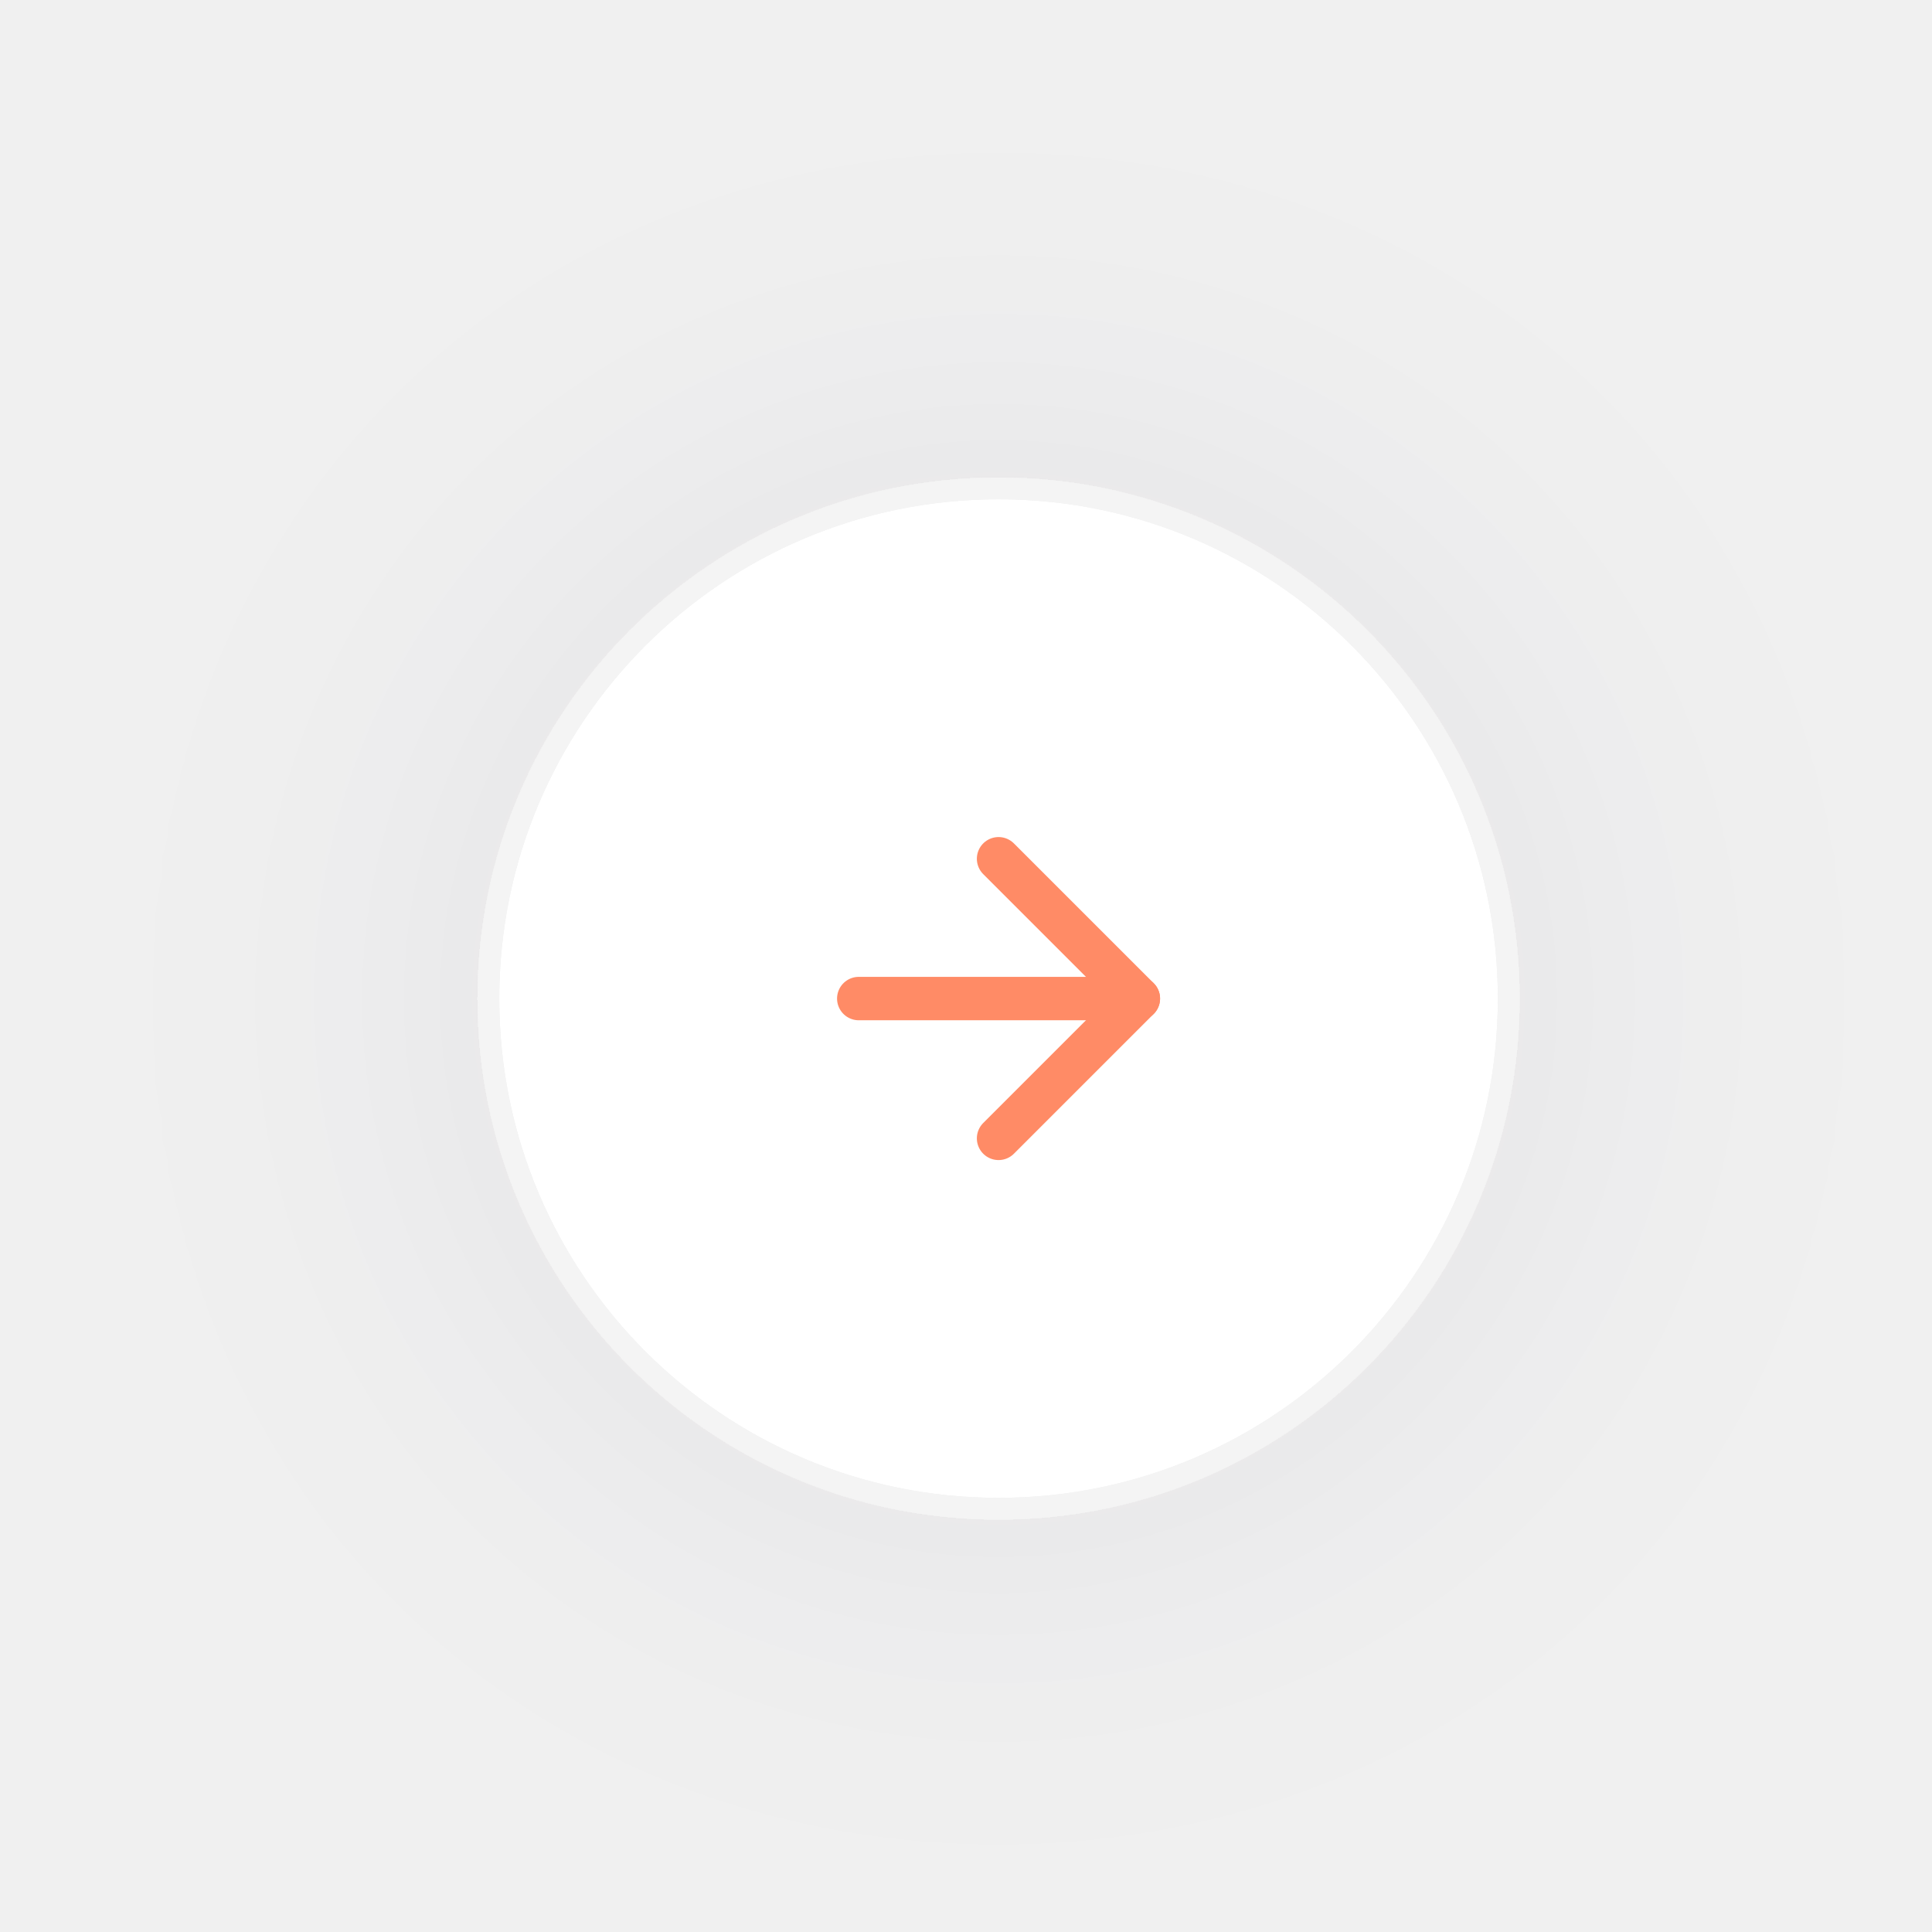
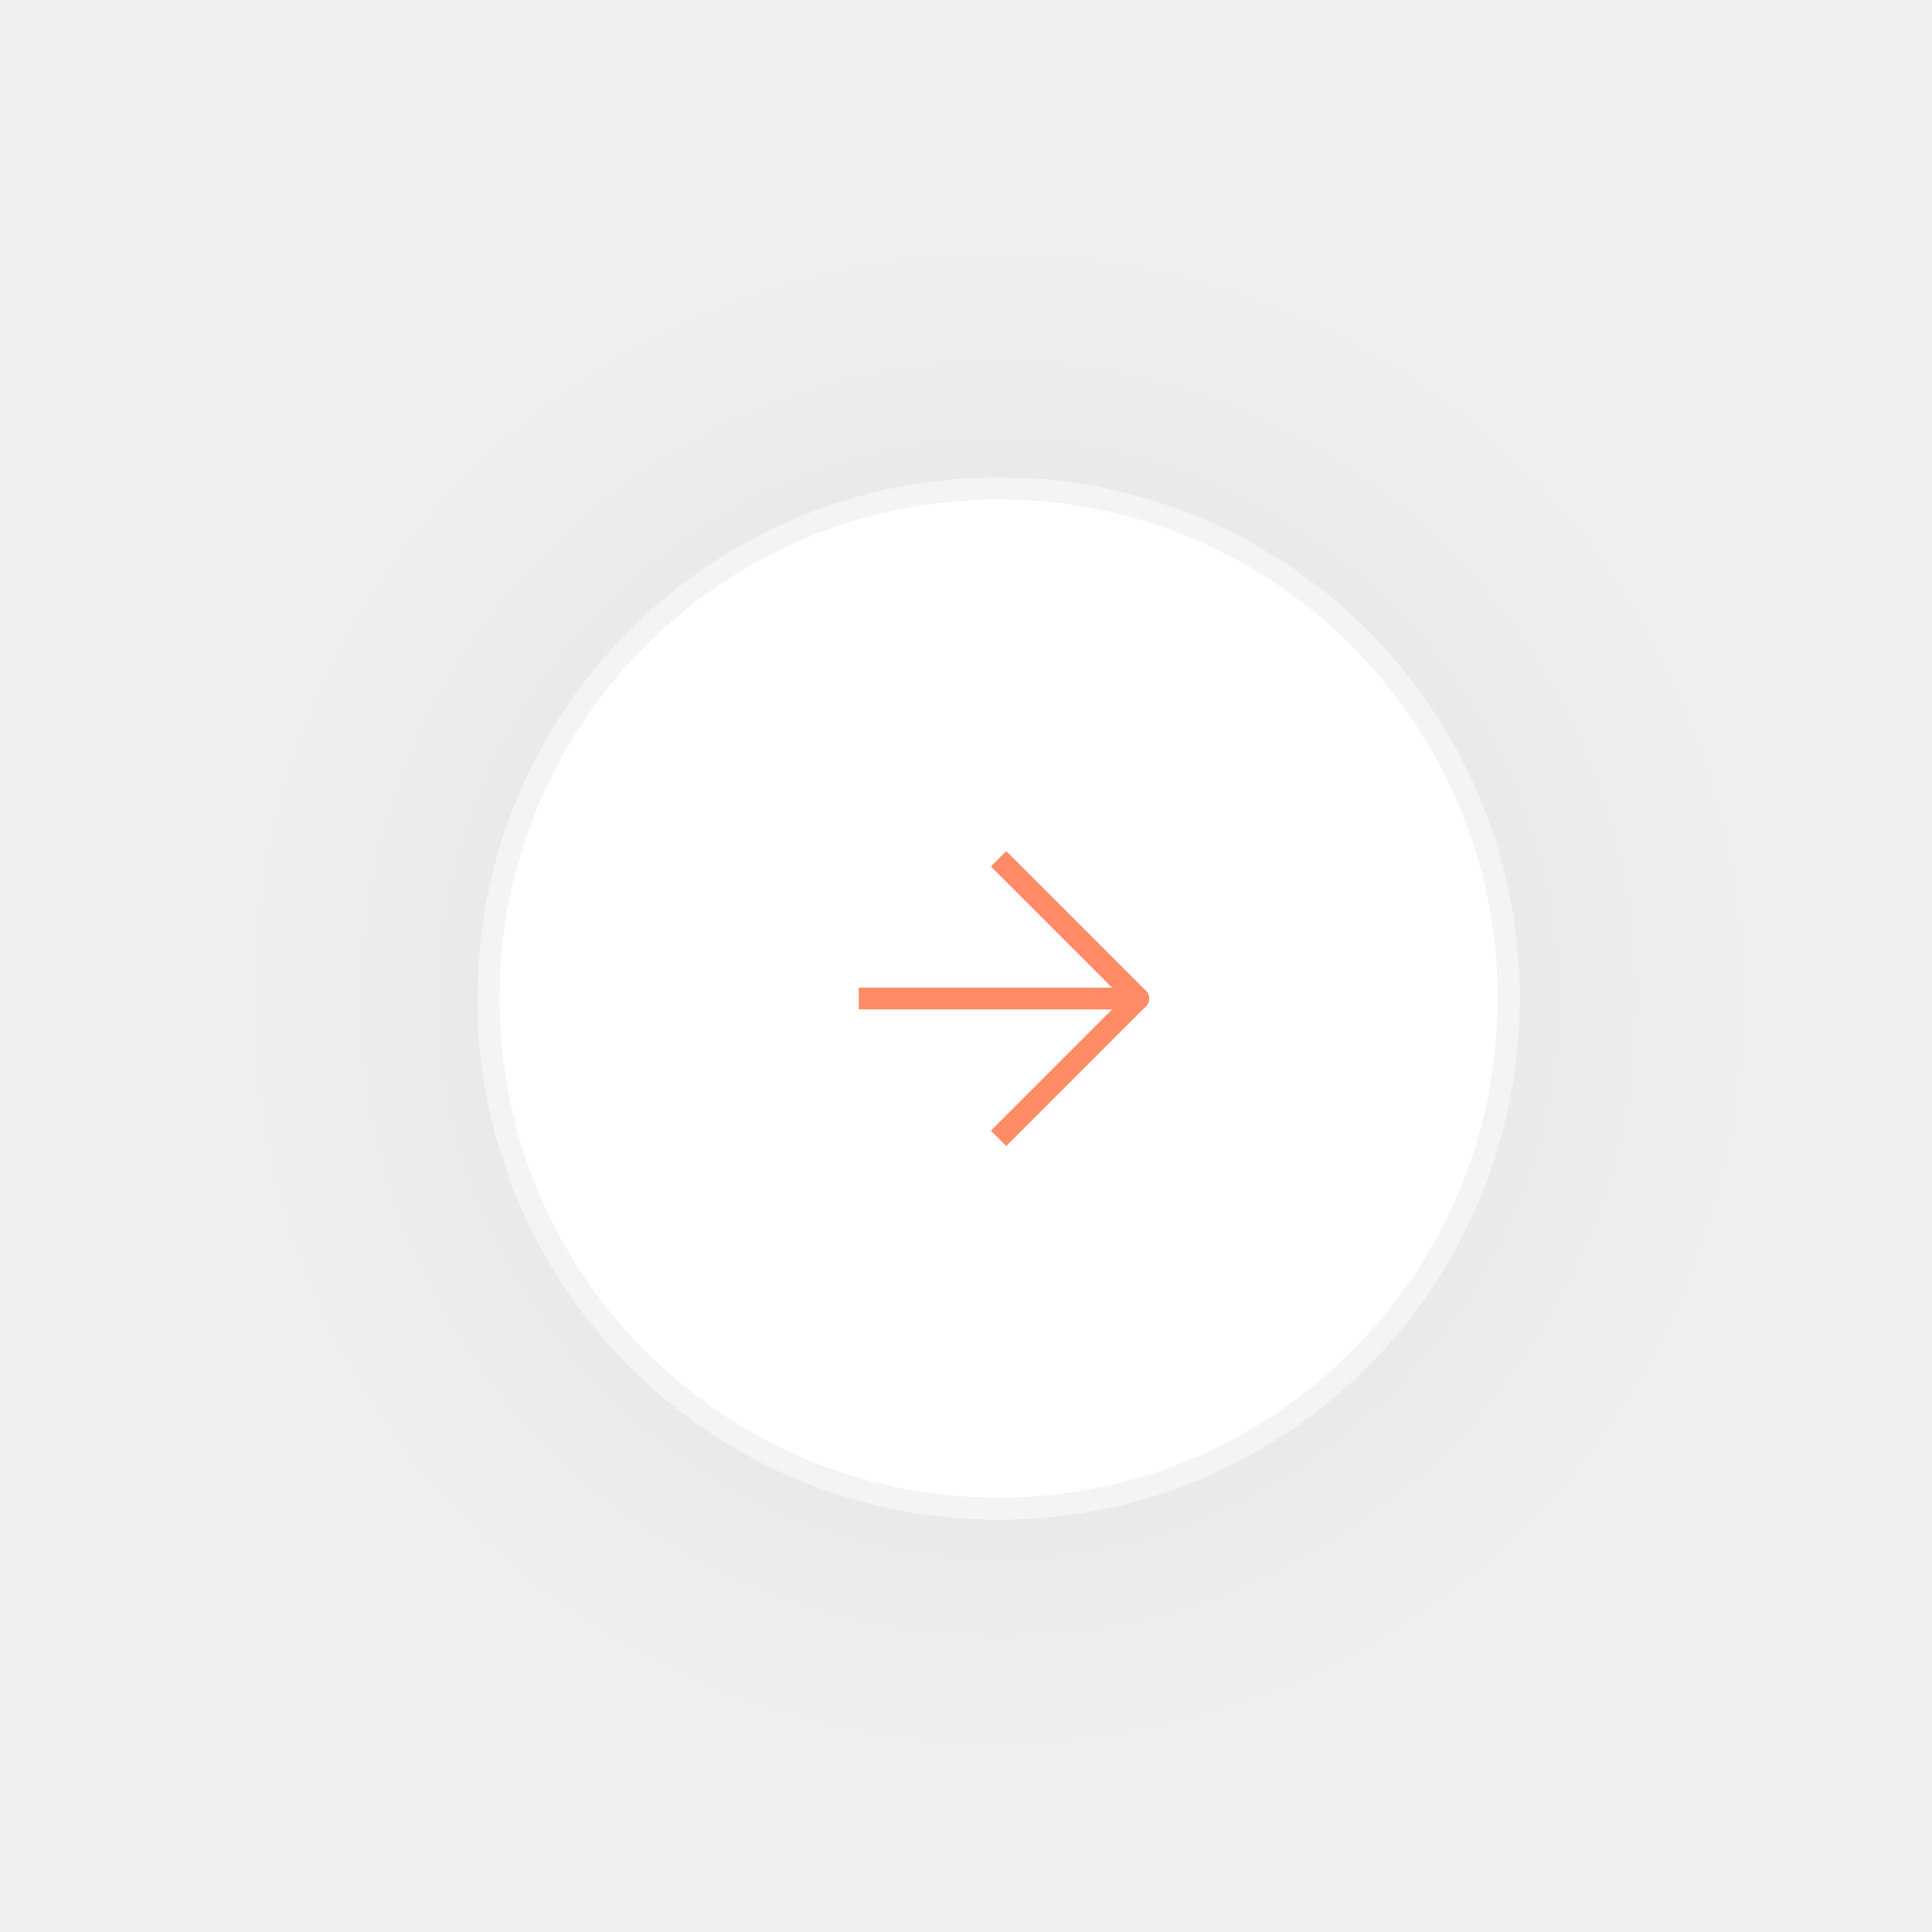
<svg xmlns="http://www.w3.org/2000/svg" width="89" height="89" viewBox="0 0 89 89" fill="none">
  <g filter="url(#filter0_d_2_997)">
    <rect x="23" y="23" width="46" height="46" rx="23" fill="white" />
    <rect x="22.5" y="22.5" width="47" height="47" rx="23.5" stroke="#F4F4F4" />
  </g>
-   <path d="M39.56 46H52.44" stroke="#FF8B66" stroke-width="2" stroke-linecap="round" stroke-linejoin="round" />
-   <path d="M46 39.56L52.44 46L46 52.44" stroke="#FF8B66" stroke-width="2" stroke-linecap="round" stroke-linejoin="round" />
+   <path d="M39.56 46H52.44" stroke="#FF8B66" strokeWidth="2" strokeLinecap="round" stroke-linejoin="round" />
+   <path d="M46 39.56L52.44 46L46 52.44" stroke="#FF8B66" strokeWidth="2" strokeLinecap="round" stroke-linejoin="round" />
  <defs>
    <filter id="filter0_d_2_997" x="0" y="0" width="92" height="92" filterUnits="userSpaceOnUse" color-interpolation-filters="sRGB">
      <feFlood flood-opacity="0" result="BackgroundImageFix" />
      <feColorMatrix in="SourceAlpha" type="matrix" values="0 0 0 0 0 0 0 0 0 0 0 0 0 0 0 0 0 0 127 0" result="hardAlpha" />
      <feOffset />
      <feGaussianBlur stdDeviation="11" />
      <feComposite in2="hardAlpha" operator="out" />
      <feColorMatrix type="matrix" values="0 0 0 0 0.078 0 0 0 0 0 0 0 0 0 0.204 0 0 0 0.06 0" />
      <feBlend mode="normal" in2="BackgroundImageFix" result="effect1_dropShadow_2_997" />
      <feBlend mode="normal" in="SourceGraphic" in2="effect1_dropShadow_2_997" result="shape" />
    </filter>
  </defs>
</svg>
